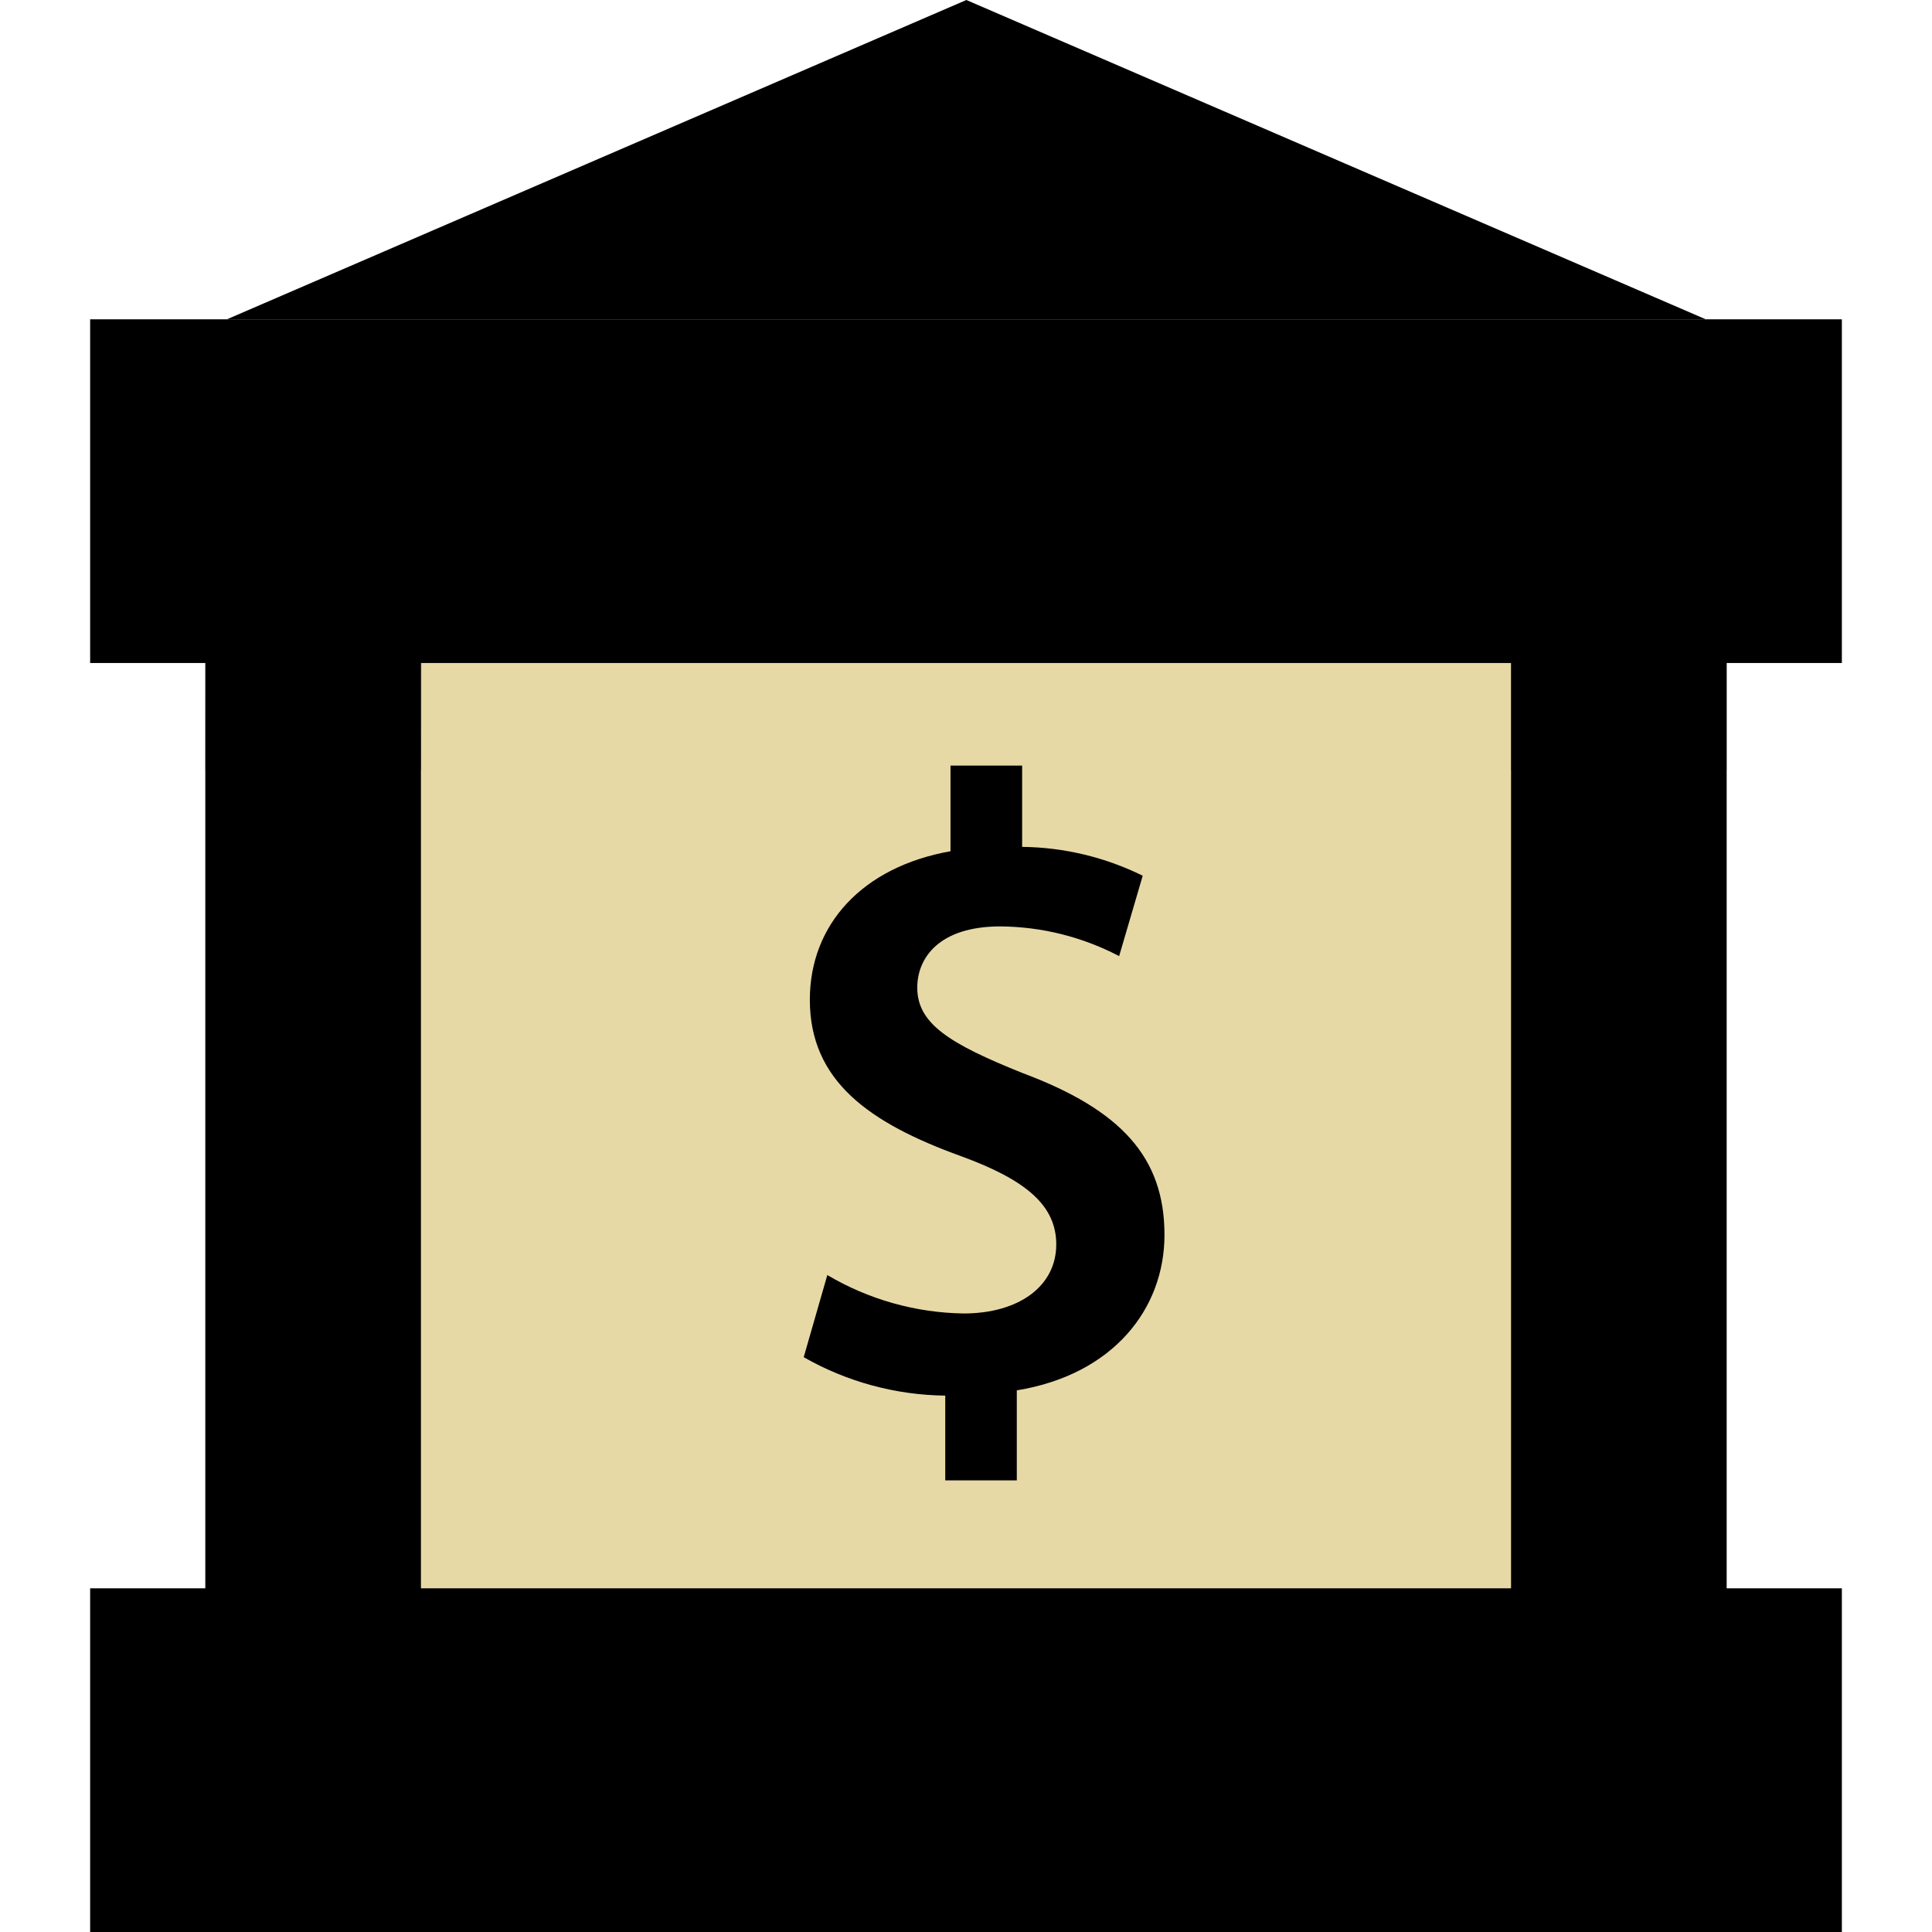
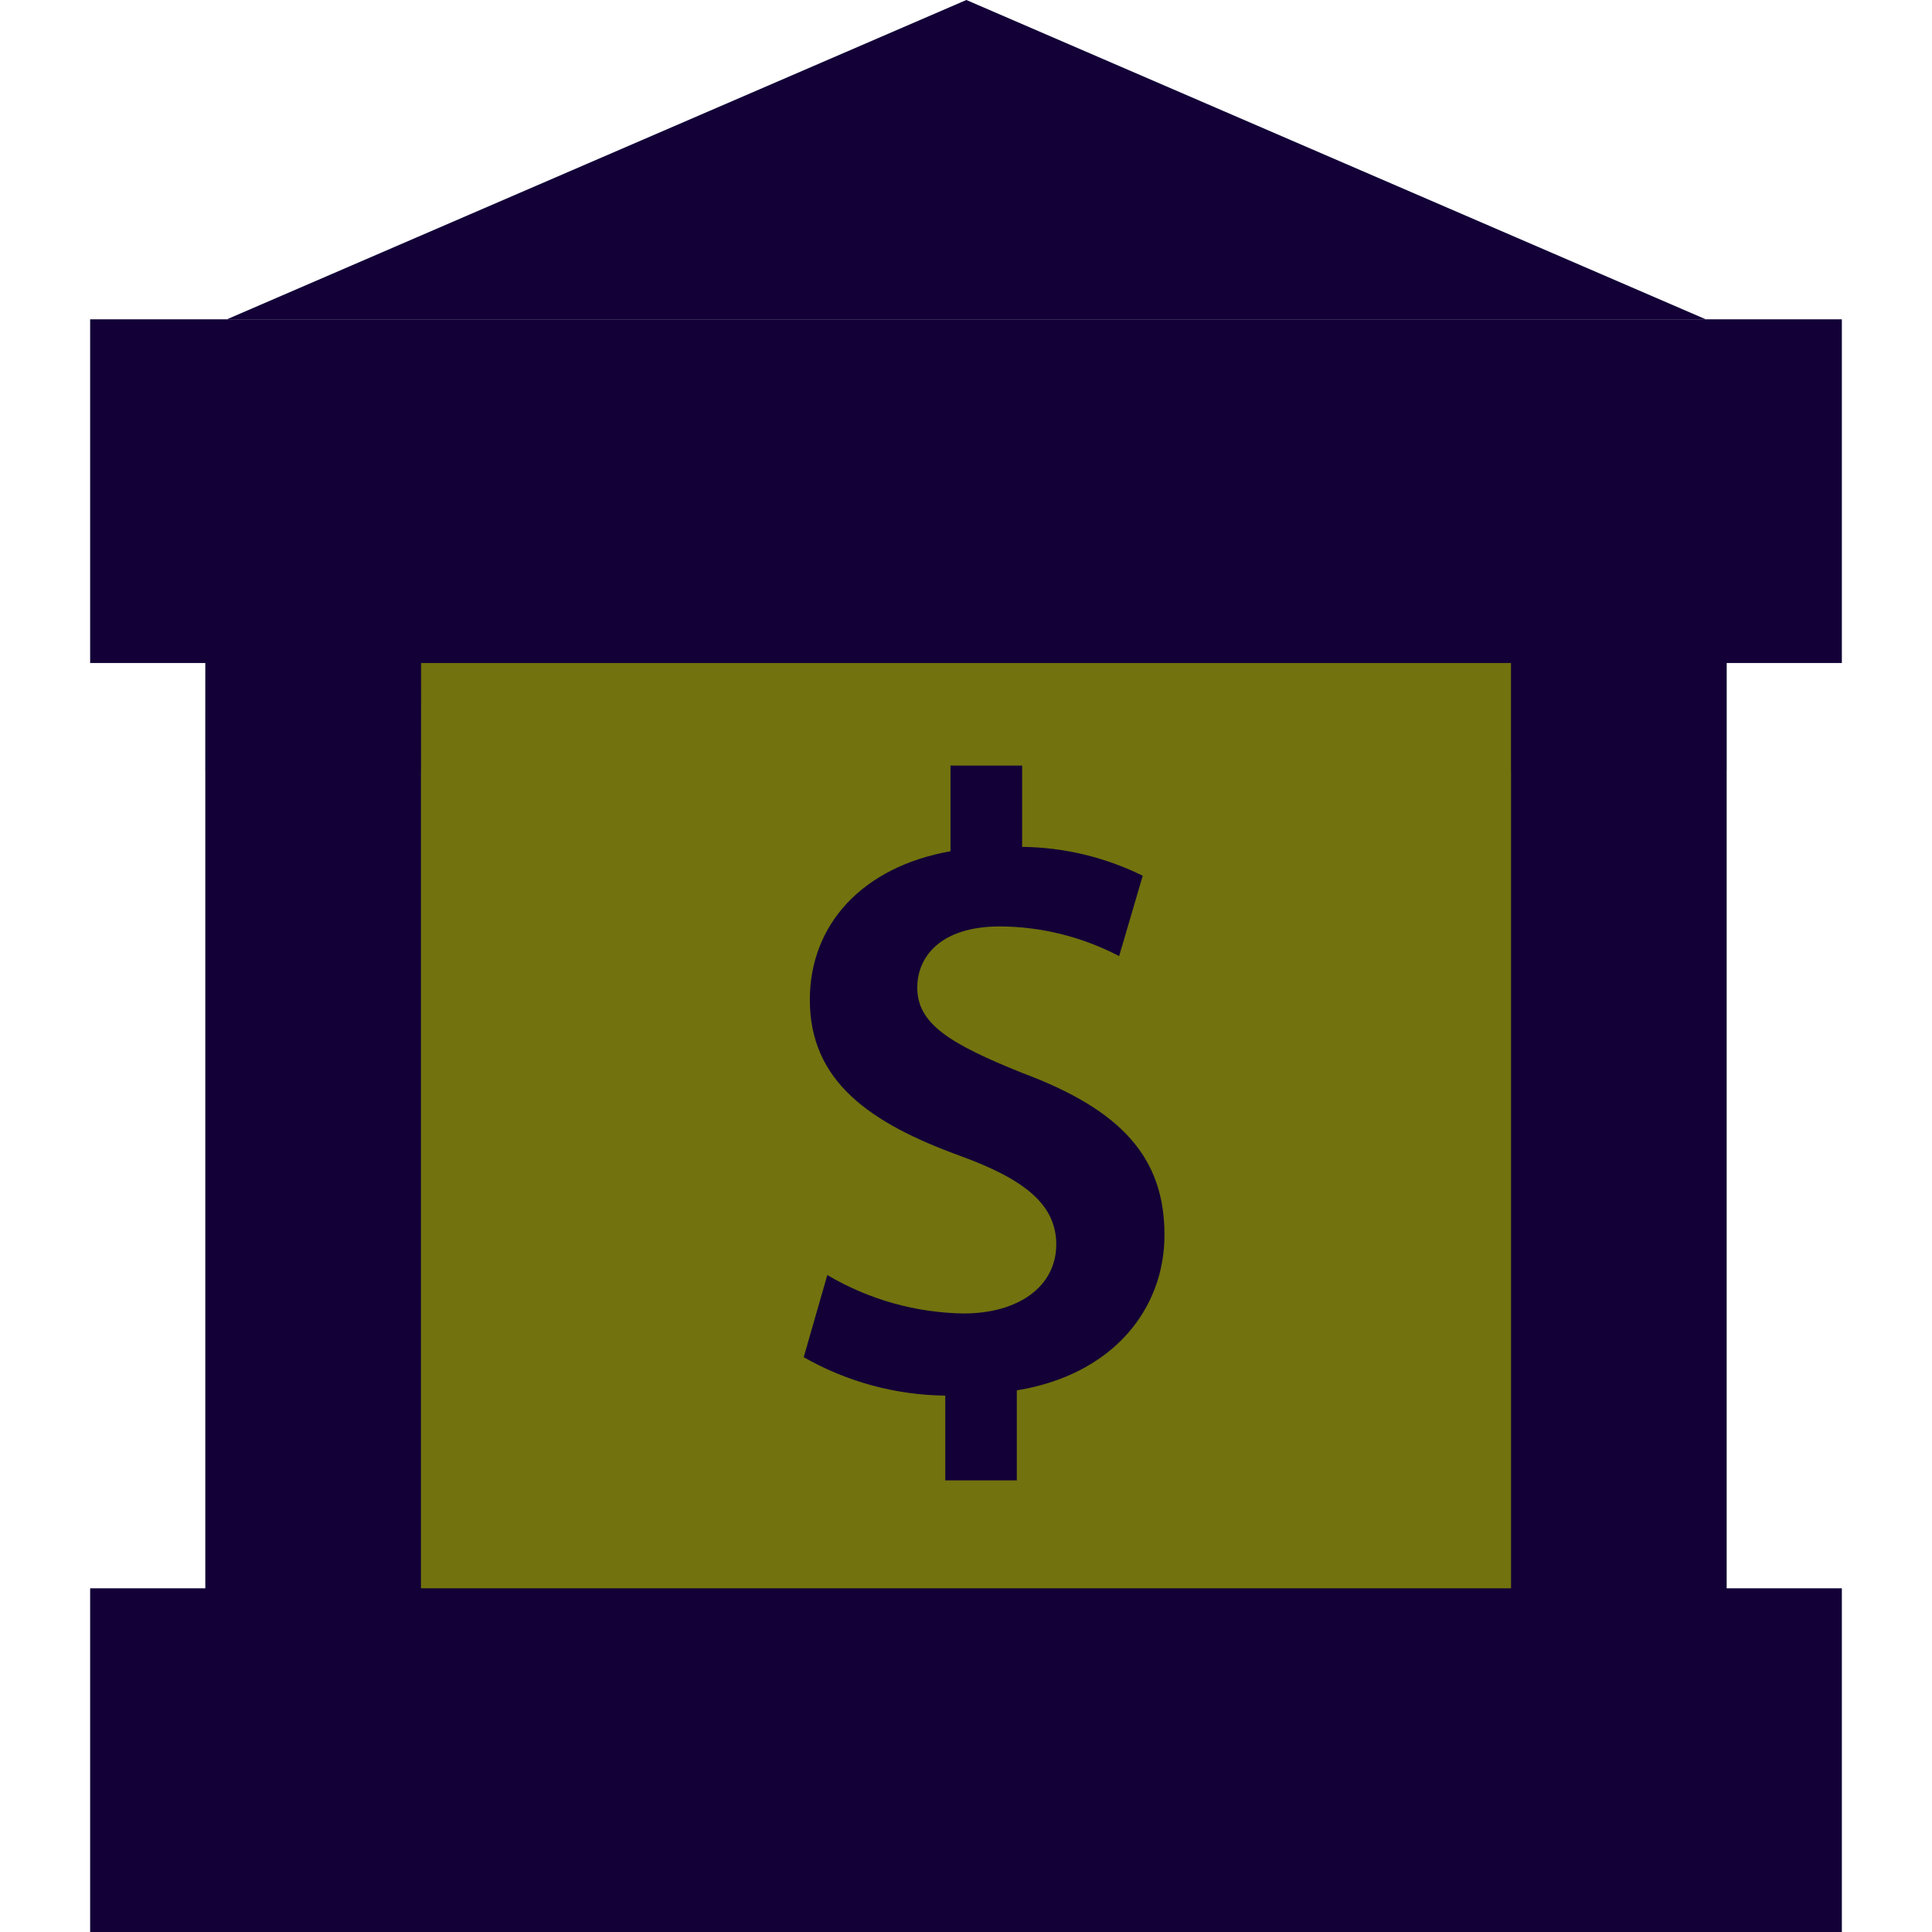
<svg xmlns="http://www.w3.org/2000/svg" version="1.1" id="Layer_1" x="0px" y="0px" viewBox="0 0 512.005 512.005" style="enable-background:new 0 0 512.005 512.005;" xml:space="preserve">
-   <rect x="57.972" y="170.146" style="fill:#000;" width="396.062" height="255.956" />
-   <rect x="107.111" y="170.094" style="fill: #e7d9a6;" width="297.34" height="255.997" />
+   <rect x="57.972" y="170.146" style="fill:#120037;" width="396.062" height="255.956" />
+   <rect x="107.111" y="170.094" style="fill: #72720e;" width="297.34" height="255.997" />
  <g>
-     <rect x="54.409" y="175.436" style="fill:#000;" width="8" height="247.397" />
-     <rect x="103.553" y="175.447" style="fill:#000;" width="8" height="247.397" />
-     <rect x="449.589" y="175.436" style="fill:#000;" width="8" height="247.397" />
-     <rect x="400.45" y="175.447" style="fill:#000;" width="8" height="247.397" />
+     <rect x="54.409" y="175.436" style="fill:#120037;" width="8" height="247.397" />
+     <rect x="103.553" y="175.447" style="fill:#120037;" width="8" height="247.397" />
+     <rect x="449.589" y="175.436" style="fill:#120037;" width="8" height="247.397" />
+     <rect x="400.45" y="175.447" style="fill:#120037;" width="8" height="247.397" />
  </g>
-   <polyline style="fill:#000;" points="60.129,84.624 256.097,0 452.057,84.624 " />
+   <polyline style="fill:#120037;" points="60.129,84.624 256.097,0 452.057,84.624 " />
  <g>
-     <rect x="23.889" y="420.925" style="fill:#000;" width="464.227" height="91.08" />
-     <rect x="23.889" y="84.624" style="fill:#000;" width="464.227" height="91.08" />
+     <rect x="23.889" y="420.925" style="fill:#120037;" width="464.227" height="91.08" />
+     <rect x="23.889" y="84.624" style="fill:#120037;" width="464.227" height="91.08" />
  </g>
-   <rect x="202.831" y="113.798" style="fill:#000;" width="106.332" height="32.736" />
+   <rect x="202.831" y="113.798" style="fill:#120037;" width="106.332" height="32.736" />
  <g style="opacity:0.3;">
-     <rect x="400.439" y="175.704" style="fill:#000;" width="57.142" height="28.472" />
+     <rect x="400.439" y="175.704" style="fill:#120037;" width="57.142" height="28.472" />
  </g>
  <g style="opacity:0.3;">
-     <rect x="54.445" y="175.591" transform="matrix(1 0.002 -0.002 1 0.3798 -0.1657)" style="fill:#000;" width="57.204" height="28.472" />
+     <rect x="54.445" y="175.591" transform="matrix(1 0.002 -0.002 1 0.3798 -0.1657)" style="fill:#120037;" width="57.204" height="28.472" />
  </g>
-   <path style="fill:#000;" d="M250.505,392.32v-22.464c-13.166-0.152-26.076-3.657-37.512-10.184l6.256-21.768  c10.951,6.481,23.404,9.992,36.128,10.184c14.584,0,24.544-7.2,24.544-18.296c0-10.4-8.112-17.136-25.24-23.392  c-24.32-8.8-40.064-19.912-40.064-41.448c0-19.92,13.888-35.2,37.28-39.368v-22.688h18.984v21.536  c11.089,0.124,22.009,2.737,31.952,7.648l-6.248,21.304c-9.722-5.096-20.52-7.795-31.496-7.872c-16.208,0-22,8.336-22,16.208  c0,9.496,8.336,14.824,28.001,22.688c25.936,9.72,37.512,22.232,37.512,42.84c0,19.688-13.664,37.056-39.136,41.216v23.856H250.505z  " />
+   <path style="fill:#120037;" d="M250.505,392.32v-22.464c-13.166-0.152-26.076-3.657-37.512-10.184l6.256-21.768  c10.951,6.481,23.404,9.992,36.128,10.184c14.584,0,24.544-7.2,24.544-18.296c0-10.4-8.112-17.136-25.24-23.392  c-24.32-8.8-40.064-19.912-40.064-41.448c0-19.92,13.888-35.2,37.28-39.368v-22.688h18.984v21.536  c11.089,0.124,22.009,2.737,31.952,7.648l-6.248,21.304c-9.722-5.096-20.52-7.795-31.496-7.872c-16.208,0-22,8.336-22,16.208  c0,9.496,8.336,14.824,28.001,22.688c25.936,9.72,37.512,22.232,37.512,42.84c0,19.688-13.664,37.056-39.136,41.216v23.856H250.505z  " />
  <g>
</g>
  <g>
</g>
  <g>
</g>
  <g>
</g>
  <g>
</g>
  <g>
</g>
  <g>
</g>
  <g>
</g>
  <g>
</g>
  <g>
</g>
  <g>
</g>
  <g>
</g>
  <g>
</g>
  <g>
</g>
  <g>
</g>
</svg>
